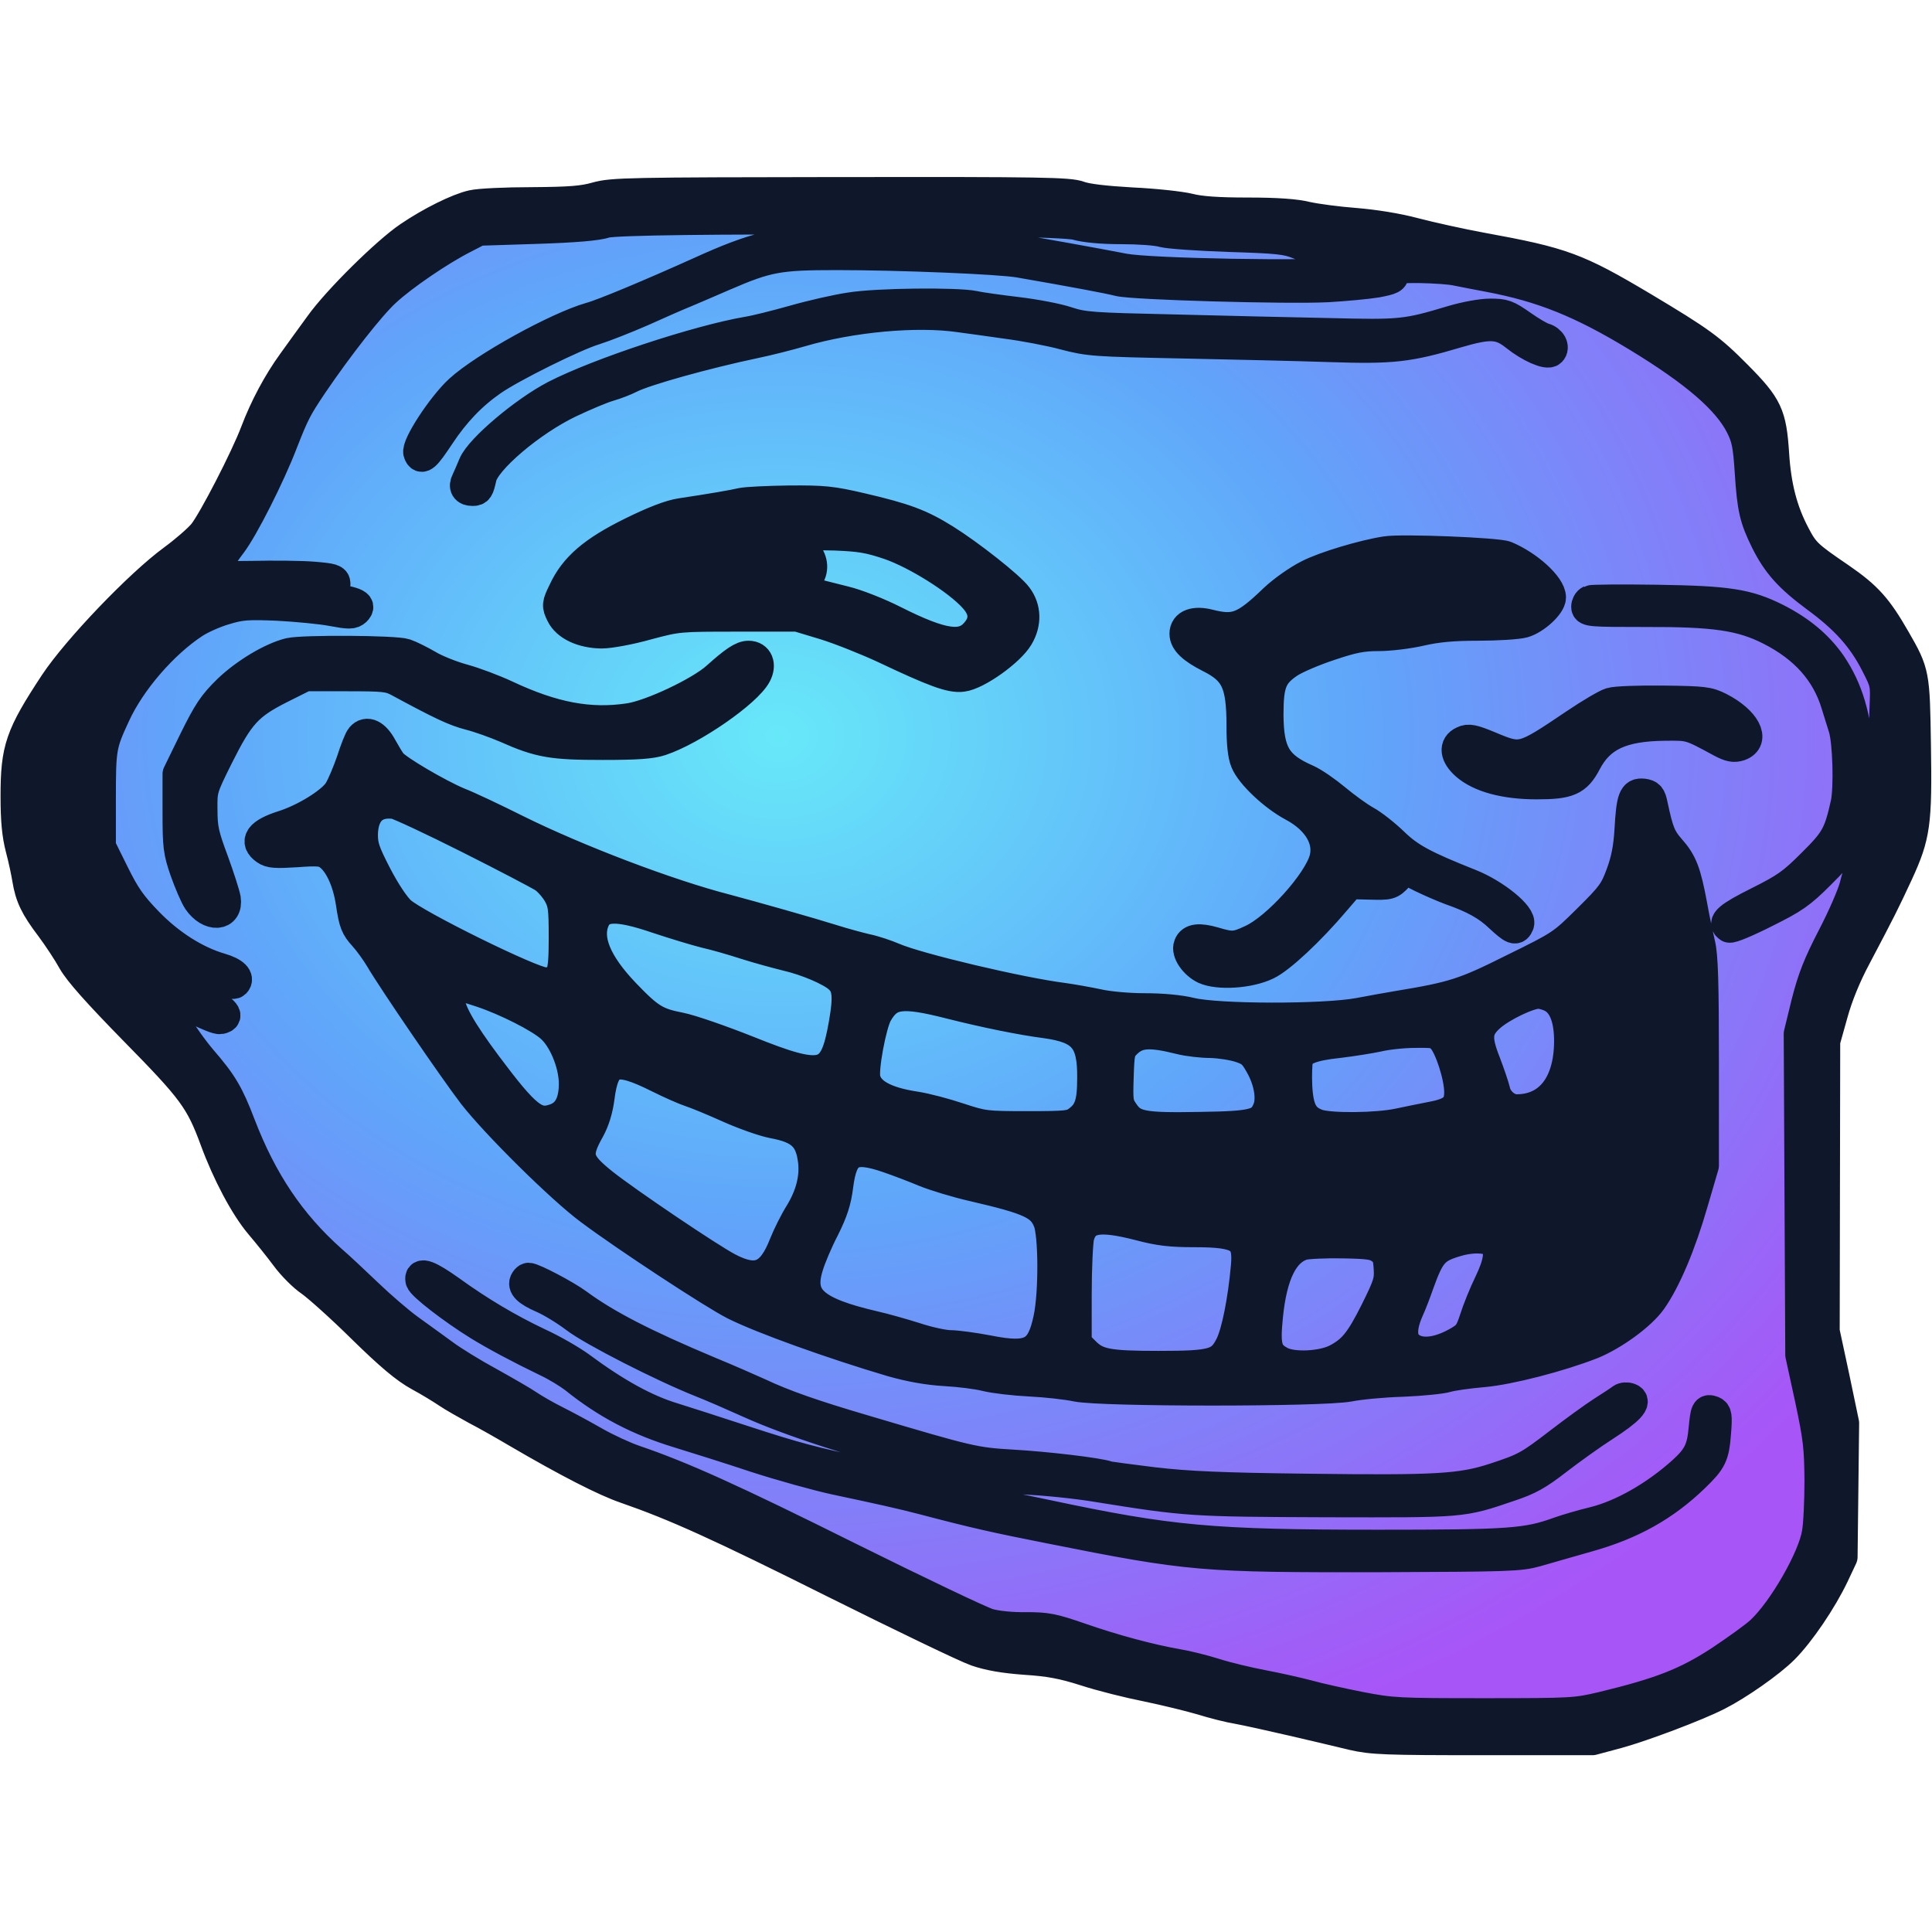
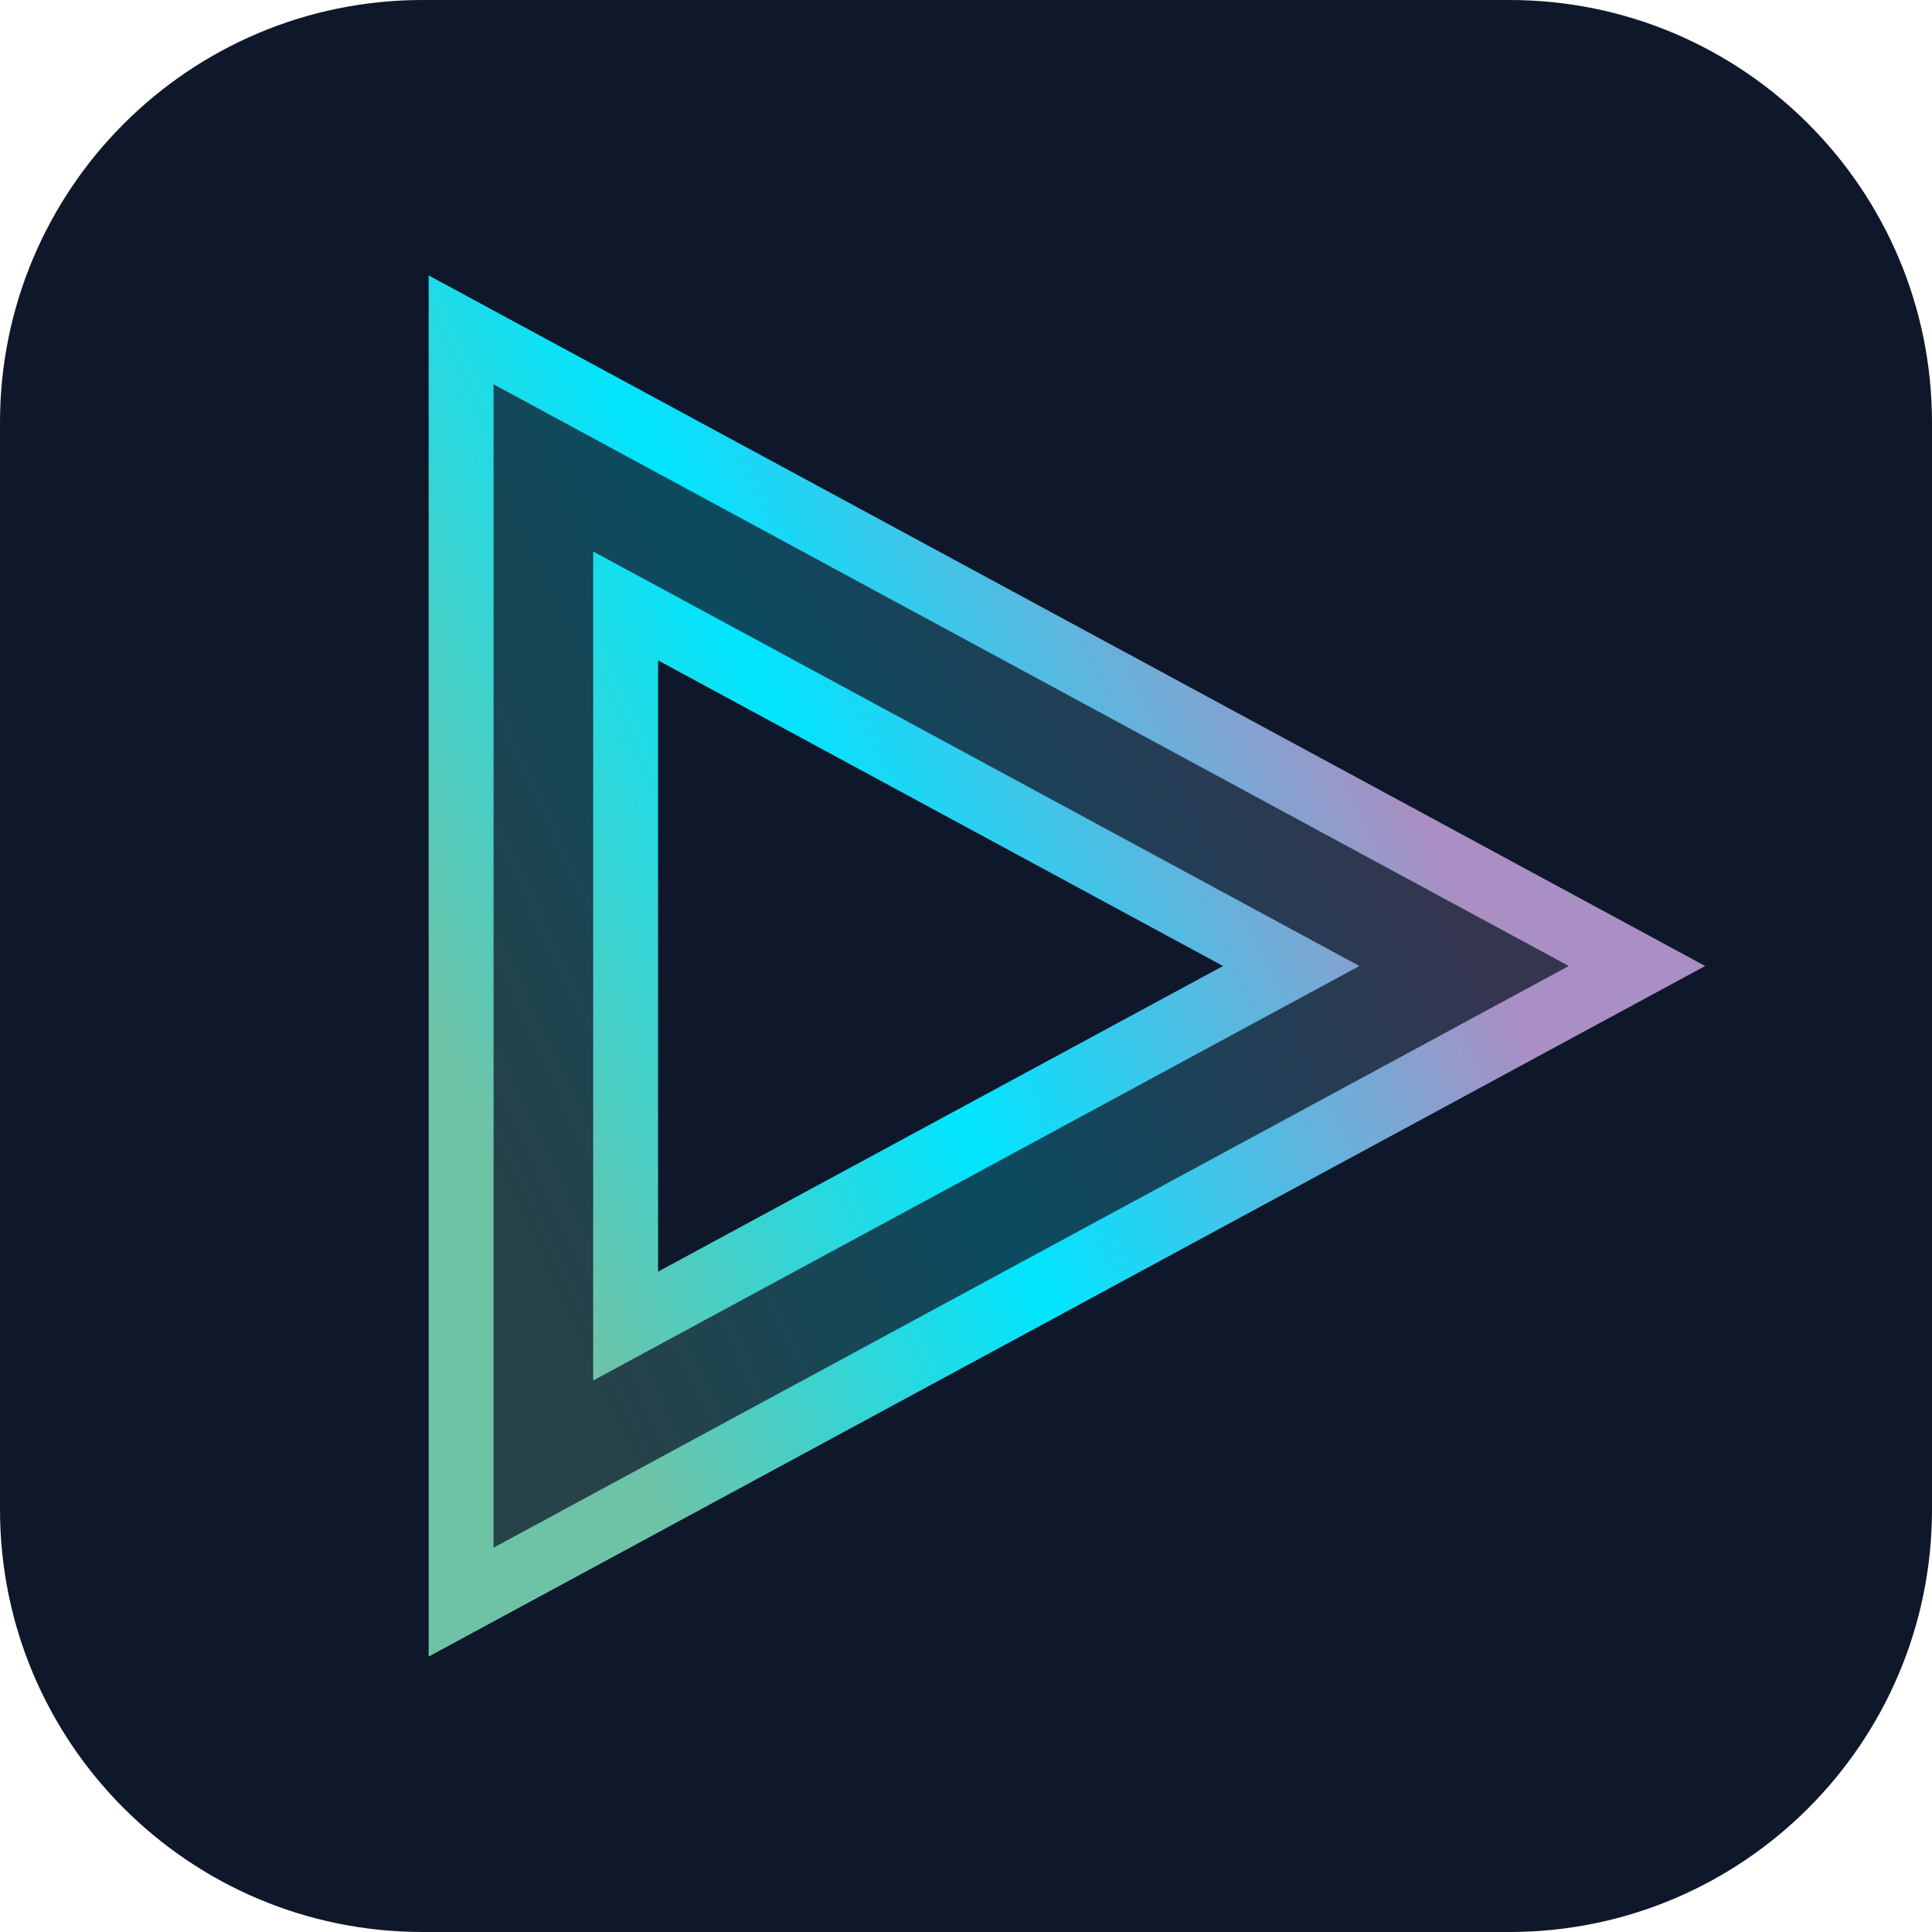
- <svg xmlns="http://www.w3.org/2000/svg" viewBox="0 0 120 120" width="120" height="120" role="img" aria-label="Trollface">
+ <svg xmlns="http://www.w3.org/2000/svg" viewBox="0 0 64 64" width="64" height="64" role="img" aria-label="Pixi Demo Games">
  <defs>
-     <path id="fav-head-path" d="M2250 5960 c-52 -15 -103 -19 -250 -20 -102 0 -205 -5 -229 -11 -55 -12 -162 -65 -244 -121 -85 -57 -277 -246 -345 -342 -31 -43 -79 -108 -105 -145 -55 -76 -106 -171 -142 -266 -38 -101 -164 -345 -202 -392 -19 -23 -71 -68 -116 -101 -130 -95 -370 -346 -457 -477 -133 -202 -150 -252 -150 -435 0 -92 5 -147 19 -201 11 -41 22 -94 26 -119 11 -66 29 -105 89 -184 29 -39 68 -98 86 -131 24 -42 95 -122 240 -270 222 -226 252 -266 309 -421 47 -128 115 -256 173 -325 29 -34 74 -90 100 -125 25 -34 68 -77 95 -95 26 -18 116 -98 198 -179 109 -107 169 -157 220 -185 39 -21 88 -51 110 -66 22 -15 72 -43 110 -64 39 -20 111 -61 160 -90 195 -114 338 -187 417 -214 193 -67 361 -143 809 -367 261 -130 506 -248 544 -261 49 -17 107 -27 190 -33 93 -6 145 -16 230 -43 61 -20 169 -47 240 -61 72 -15 166 -38 210 -51 45 -14 108 -30 140 -35 33 -6 128 -27 210 -46 83 -19 187 -44 233 -55 75 -17 122 -19 504 -19 l420 0 97 26 c95 26 305 105 385 146 79 40 202 126 255 179 62 62 147 187 194 286 l32 68 3 258 3 258 -37 177 -38 177 1 560 1 560 30 107 c19 69 51 147 90 220 98 186 109 208 162 322 66 144 73 190 68 494 -4 274 -5 279 -78 406 -70 122 -108 165 -214 238 -125 85 -138 97 -174 166 -48 91 -73 186 -81 312 -10 152 -24 183 -142 302 -103 104 -140 131 -364 265 -254 151 -308 171 -620 228 -82 15 -199 41 -260 57 -67 18 -156 32 -230 38 -66 5 -149 16 -185 24 -44 11 -117 16 -230 16 -115 0 -183 5 -225 16 -33 8 -132 19 -220 23 -104 6 -175 14 -204 25 -39 14 -137 16 -920 15 -817 -1 -880 -2 -941 -19z" />
-     <radialGradient id="fav-main" cx="40%" cy="65%" r="70%">
-       <stop offset="0%" stop-color="#67e8f9" />
-       <stop offset="45%" stop-color="#60a5fa" />
-       <stop offset="100%" stop-color="#a855f7" />
-     </radialGradient>
+     <linearGradient id="fav-edge" x1="6%" y1="92%" x2="100%" y2="45%">
+       <stop offset="0%" stop-color="#6ec3a7" />
+       <stop offset="45%" stop-color="#00e5ff" />
+       <stop offset="100%" stop-color="#a98fc3" />
+     </linearGradient>
+     <path id="fav-mark" d="M18 15.5 L48.5 32 L18 48.5 Z" />
  </defs>
-   <g transform="translate(1,11.9468) scale(0.160982) translate(-1,-1) translate(0,599) scale(0.1,-0.1)">
-     <use href="#fav-head-path" fill="url(#fav-main)" />
-     <path d="M2250 5960 c-52 -15 -103 -19 -250 -20 -102 0 -205 -5 -229 -11 -55 -12 -162 -65 -244 -121 -85 -57 -277 -246 -345 -342 -31 -43 -79 -108 -105 -145 -55 -76 -106 -171 -142 -266 -38 -101 -164 -345 -202 -392 -19 -23 -71 -68 -116 -101 -130 -95 -370 -346 -457 -477 -133 -202 -150 -252 -150 -435 0 -92 5 -147 19 -201 11 -41 22 -94 26 -119 11 -66 29 -105 89 -184 29 -39 68 -98 86 -131 24 -42 95 -122 240 -270 222 -226 252 -266 309 -421 47 -128 115 -256 173 -325 29 -34 74 -90 100 -125 25 -34 68 -77 95 -95 26 -18 116 -98 198 -179 109 -107 169 -157 220 -185 39 -21 88 -51 110 -66 22 -15 72 -43 110 -64 39 -20 111 -61 160 -90 195 -114 338 -187 417 -214 193 -67 361 -143 809 -367 261 -130 506 -248 544 -261 49 -17 107 -27 190 -33 93 -6 145 -16 230 -43 61 -20 169 -47 240 -61 72 -15 166 -38 210 -51 45 -14 108 -30 140 -35 33 -6 128 -27 210 -46 83 -19 187 -44 233 -55 75 -17 122 -19 504 -19 l420 0 97 26 c95 26 305 105 385 146 79 40 202 126 255 179 62 62 147 187 194 286 l32 68 3 258 3 258 -37 177 -38 177 1 560 1 560 30 107 c19 69 51 147 90 220 98 186 109 208 162 322 66 144 73 190 68 494 -4 274 -5 279 -78 406 -70 122 -108 165 -214 238 -125 85 -138 97 -174 166 -48 91 -73 186 -81 312 -10 152 -24 183 -142 302 -103 104 -140 131 -364 265 -254 151 -308 171 -620 228 -82 15 -199 41 -260 57 -67 18 -156 32 -230 38 -66 5 -149 16 -185 24 -44 11 -117 16 -230 16 -115 0 -183 5 -225 16 -33 8 -132 19 -220 23 -104 6 -175 14 -204 25 -39 14 -137 16 -920 15 -817 -1 -880 -2 -941 -19z m1850 -104 c35 -10 98 -16 175 -16 66 0 138 -5 160 -12 22 -6 137 -14 255 -18 188 -6 222 -9 270 -29 35 -14 88 -24 145 -28 68 -4 104 -12 148 -33 69 -33 67 -34 -103 -51 -150 -15 -764 -4 -865 15 -108 21 -363 67 -430 77 -71 11 -509 28 -716 29 -185 0 -278 -22 -491 -119 -182 -82 -372 -162 -421 -175 -129 -37 -410 -192 -506 -280 -67 -62 -167 -215 -157 -241 10 -28 24 -15 79 68 59 89 123 156 202 211 76 53 320 174 397 197 38 12 119 44 181 71 62 28 137 61 167 73 30 13 97 41 149 64 169 73 211 81 437 81 244 0 630 -16 704 -29 214 -37 351 -63 385 -72 54 -14 648 -31 805 -23 69 4 154 12 190 18 57 11 65 15 64 34 -1 21 3 22 100 22 56 -1 121 -5 146 -11 25 -5 81 -16 124 -24 206 -39 357 -100 571 -230 224 -136 349 -244 400 -345 23 -46 29 -72 36 -179 9 -141 18 -179 61 -266 44 -88 90 -139 192 -215 115 -84 181 -158 232 -258 39 -76 39 -78 35 -172 -5 -130 -5 -248 0 -356 4 -89 3 -92 -30 -145 -53 -83 -71 -123 -86 -186 -8 -32 -46 -120 -85 -195 -56 -108 -77 -162 -101 -256 l-29 -119 3 -619 3 -619 37 -170 c32 -151 36 -186 37 -315 0 -80 -4 -171 -10 -203 -15 -96 -130 -297 -216 -378 -22 -21 -93 -72 -159 -116 -129 -84 -227 -123 -455 -178 -102 -24 -115 -25 -455 -25 -333 0 -356 1 -480 25 -71 14 -161 34 -200 45 -38 10 -117 28 -175 39 -58 11 -142 31 -185 45 -44 14 -109 30 -145 36 -104 18 -246 56 -375 101 -107 37 -129 41 -210 41 -52 -1 -112 5 -143 14 -29 8 -272 124 -540 257 -448 223 -642 311 -827 374 -38 13 -108 45 -155 72 -47 27 -114 63 -150 81 -36 18 -83 45 -105 60 -22 15 -90 54 -151 88 -61 33 -141 82 -177 109 -36 26 -96 70 -134 97 -37 27 -108 88 -158 136 -49 47 -112 106 -140 130 -157 140 -267 303 -351 522 -45 118 -70 160 -148 250 -34 40 -80 104 -100 142 -32 57 -48 74 -98 105 -104 63 -134 88 -163 133 -61 97 -107 166 -145 217 -44 60 -58 101 -91 268 -27 136 -23 236 14 335 23 65 85 173 94 165 2 -3 -7 -49 -21 -103 -19 -73 -29 -144 -37 -281 -11 -202 -7 -249 35 -331 61 -120 214 -288 331 -364 94 -61 233 -130 253 -126 40 8 12 35 -83 83 -180 90 -275 169 -391 323 -94 124 -99 141 -97 327 2 203 9 267 40 385 43 162 196 381 303 432 19 9 78 38 130 65 l95 48 223 -3 c213 -2 222 -2 222 17 0 17 -10 20 -82 26 -46 4 -154 5 -241 3 -86 -1 -157 -1 -157 2 0 10 42 75 80 125 45 59 148 262 197 390 45 115 55 134 116 225 97 143 224 306 283 359 65 60 205 156 299 204 l60 31 220 7 c152 5 236 12 270 23 75 22 1731 15 1815 -8z M3228 5534 c-48 -7 -146 -29 -216 -49 -71 -20 -151 -40 -178 -44 -193 -33 -575 -159 -744 -246 -119 -62 -289 -206 -314 -266 -10 -24 -22 -52 -27 -62 -12 -23 -3 -37 22 -37 20 0 23 5 33 50 14 68 192 219 341 290 55 26 123 55 151 63 28 8 66 23 83 32 57 29 289 94 484 135 48 10 127 30 175 44 194 57 447 80 612 56 30 -4 111 -15 180 -25 69 -9 170 -28 225 -43 96 -25 115 -26 455 -33 195 -4 452 -10 570 -14 240 -8 302 -1 490 55 126 37 166 35 226 -13 55 -44 122 -73 135 -60 15 15 0 42 -26 49 -13 3 -52 26 -86 50 -57 40 -68 44 -121 44 -33 0 -94 -11 -145 -26 -180 -54 -198 -56 -478 -49 -143 3 -413 9 -600 14 -313 7 -346 9 -410 30 -38 13 -124 29 -190 37 -66 8 -142 18 -168 24 -68 14 -375 11 -479 -6z M2810 4780 c-34 -8 -115 -22 -235 -40 -40 -6 -103 -30 -190 -73 -148 -73 -220 -135 -262 -226 -25 -51 -25 -55 -9 -88 21 -44 82 -72 155 -73 30 0 108 14 175 33 120 32 123 32 351 32 l230 0 106 -32 c58 -18 161 -59 230 -91 192 -91 257 -115 300 -109 56 7 182 97 215 153 31 52 29 109 -4 153 -28 39 -186 163 -279 221 -95 59 -153 81 -325 121 -112 26 -143 29 -275 28 -81 -1 -164 -5 -183 -9z m570 -158 c104 -36 264 -136 326 -205 43 -47 46 -92 8 -136 -51 -60 -128 -50 -317 45 -61 31 -145 64 -191 75 -153 38 -156 39 -156 57 0 9 7 26 15 36 21 27 19 63 -5 93 -21 26 -26 54 -12 67 4 4 59 6 122 4 97 -4 130 -9 210 -36z M5295 4593 c-85 -13 -236 -58 -298 -90 -40 -20 -98 -61 -132 -93 -114 -110 -151 -124 -251 -99 -57 15 -94 1 -94 -34 0 -29 30 -57 95 -90 102 -51 125 -100 125 -265 0 -68 5 -115 15 -138 20 -49 109 -133 183 -172 95 -51 142 -130 121 -206 -25 -90 -183 -266 -281 -311 -62 -29 -77 -30 -147 -9 -56 16 -86 13 -95 -12 -10 -25 21 -70 60 -89 52 -24 171 -17 239 16 51 24 165 130 265 248 l55 64 78 -2 c75 -2 79 -1 107 29 l29 31 63 -32 c35 -17 86 -39 113 -49 91 -32 143 -61 190 -106 52 -48 62 -52 72 -27 12 30 -92 115 -188 153 -176 70 -233 100 -294 159 -33 32 -82 71 -110 86 -27 15 -79 53 -115 83 -36 30 -85 64 -110 75 -119 52 -149 103 -150 252 0 121 14 156 81 201 26 17 96 47 157 67 89 30 125 37 189 37 43 0 116 9 163 20 61 14 123 20 220 20 74 0 153 5 175 11 44 12 105 68 105 96 0 43 -87 122 -173 158 -32 13 -401 28 -462 18z M820 4421 c-126 -35 -143 -45 -275 -169 -142 -134 -239 -312 -256 -470 -14 -135 -11 -271 7 -333 33 -111 90 -211 176 -303 81 -88 120 -118 210 -163 70 -35 162 -63 172 -53 18 18 -4 40 -56 55 -96 28 -197 92 -281 179 -63 65 -88 101 -130 186 l-52 105 0 185 c0 196 2 209 56 325 59 129 184 274 304 353 27 18 81 42 119 53 63 19 87 21 206 16 74 -4 169 -13 210 -21 64 -12 77 -12 90 0 24 24 1 33 -139 54 -162 24 -275 25 -361 1z M6083 4404 c-7 -3 -13 -14 -13 -23 0 -17 17 -18 223 -18 271 1 374 -14 486 -71 132 -67 217 -161 255 -287 10 -33 23 -73 28 -90 17 -52 22 -231 9 -293 -27 -120 -39 -143 -130 -233 -76 -76 -101 -94 -209 -148 -114 -57 -139 -79 -112 -96 6 -4 68 22 137 57 111 55 137 73 212 148 94 92 117 133 145 255 13 57 14 91 7 185 -14 170 -44 271 -109 368 -50 72 -119 130 -212 177 -110 55 -184 67 -460 71 -135 2 -251 1 -257 -2z M1065 4201 c-69 -17 -169 -77 -236 -141 -58 -57 -76 -84 -131 -195 l-63 -129 0 -145 c0 -134 2 -153 28 -228 16 -45 38 -97 50 -115 44 -64 114 -60 104 6 -3 17 -24 83 -47 146 -37 99 -43 126 -43 197 -1 80 0 83 61 206 82 164 115 200 239 263 l98 49 160 0 c145 0 164 -2 200 -21 172 -93 218 -114 275 -129 36 -9 100 -32 142 -50 128 -57 176 -65 372 -65 133 0 187 4 223 16 121 40 333 187 368 255 19 36 6 69 -29 69 -24 0 -54 -20 -122 -81 -64 -58 -255 -148 -339 -160 -152 -23 -294 4 -475 89 -47 22 -121 50 -165 62 -44 12 -105 36 -135 54 -31 18 -71 38 -89 44 -37 13 -394 15 -446 3z M6163 4009 c-17 -5 -80 -42 -139 -82 -203 -137 -206 -138 -330 -86 -63 26 -80 30 -100 20 -36 -16 -31 -53 11 -90 54 -47 150 -73 272 -73 122 0 153 13 190 84 53 101 137 140 303 142 100 1 97 2 219 -64 34 -18 49 -21 70 -14 60 21 22 94 -77 145 -44 22 -59 24 -217 26 -93 1 -184 -2 -202 -8z M1342 3877 c-7 -8 -23 -49 -37 -93 -15 -43 -37 -96 -50 -116 -28 -43 -132 -107 -215 -133 -88 -28 -111 -59 -67 -90 18 -13 39 -14 119 -9 80 6 102 4 121 -9 43 -28 78 -102 91 -192 11 -73 17 -89 48 -123 20 -22 48 -61 64 -88 48 -82 281 -423 358 -524 88 -113 339 -362 451 -445 139 -104 476 -325 557 -366 108 -54 375 -150 608 -219 71 -20 137 -32 205 -36 55 -3 126 -12 157 -20 32 -8 108 -17 170 -20 62 -3 143 -12 180 -20 97 -20 946 -20 1051 0 40 8 133 17 207 19 74 3 151 11 170 17 19 6 83 15 141 20 101 9 294 59 419 108 81 33 188 110 229 168 54 76 113 215 160 379 l41 140 0 399 c0 305 -3 411 -14 455 -7 31 -22 99 -31 151 -24 128 -38 164 -84 216 -36 41 -46 65 -68 169 -7 34 -12 40 -35 43 -36 4 -44 -15 -51 -138 -4 -68 -13 -116 -33 -170 -25 -68 -36 -84 -128 -175 -100 -99 -103 -101 -288 -192 -190 -95 -230 -108 -448 -144 -30 -5 -98 -17 -150 -27 -137 -25 -544 -24 -647 1 -45 11 -112 17 -180 17 -60 0 -139 7 -178 16 -38 8 -99 19 -135 24 -166 21 -563 115 -655 155 -28 12 -75 28 -105 34 -30 7 -89 23 -130 36 -89 28 -305 89 -410 117 -226 58 -579 193 -809 307 -86 43 -187 91 -226 106 -76 32 -234 124 -256 151 -8 9 -25 38 -39 63 -26 48 -57 63 -78 38z m416 -389 c141 -71 271 -139 289 -151 18 -12 42 -40 55 -62 20 -36 23 -53 23 -171 0 -153 -9 -174 -76 -174 -48 0 -499 222 -556 274 -23 21 -59 75 -93 140 -47 91 -54 114 -54 159 2 88 47 130 126 119 16 -3 145 -63 286 -134z m727 -308 c66 -22 149 -47 185 -56 36 -8 106 -28 155 -44 50 -16 121 -35 157 -44 79 -18 175 -59 205 -88 33 -30 37 -71 18 -178 -37 -211 -78 -222 -372 -104 -103 41 -221 82 -262 90 -93 18 -120 35 -213 132 -111 116 -150 212 -117 286 26 57 88 59 244 6z m-679 -285 c96 -32 224 -97 267 -135 49 -42 89 -138 91 -214 1 -79 -24 -126 -78 -143 -71 -24 -111 8 -260 207 -103 138 -146 215 -146 263 0 54 20 58 126 22z m1811 -45 c135 -34 273 -62 366 -74 144 -20 182 -64 181 -211 0 -100 -12 -136 -57 -169 -26 -19 -42 -21 -195 -21 -161 0 -170 1 -264 32 -54 18 -129 38 -169 44 -119 18 -182 54 -194 109 -9 39 23 208 46 251 46 81 94 88 286 39z m2323 23 c43 -25 65 -84 64 -173 -2 -163 -78 -260 -205 -260 -37 0 -76 34 -84 73 -4 17 -21 67 -37 109 -38 96 -34 132 19 179 46 40 149 89 186 89 16 0 42 -8 57 -17z m-1439 -159 c31 -8 85 -14 120 -14 35 -1 86 -9 113 -18 42 -14 53 -25 77 -68 35 -61 47 -132 29 -174 -24 -57 -53 -65 -265 -68 -220 -4 -256 3 -293 58 -22 32 -23 43 -20 137 3 95 5 104 29 129 44 44 90 48 210 18z m1013 1 c29 -32 66 -146 66 -207 0 -58 -26 -81 -107 -96 -32 -6 -89 -18 -128 -26 -83 -18 -265 -20 -314 -3 -56 20 -75 56 -80 148 -2 43 0 90 3 104 9 36 54 54 159 65 50 6 119 17 152 24 33 8 97 15 143 15 76 1 85 -1 106 -24z m-3026 -149 c48 -24 105 -49 127 -56 22 -7 87 -34 145 -60 58 -26 134 -53 170 -60 109 -20 146 -55 157 -149 7 -65 -10 -132 -52 -201 -19 -30 -46 -84 -60 -119 -49 -126 -107 -150 -218 -92 -73 38 -394 255 -482 325 -103 82 -110 111 -53 212 18 33 31 75 37 121 19 148 61 163 229 79z m888 -310 c38 -13 101 -37 139 -53 39 -16 124 -42 190 -57 220 -51 263 -71 289 -136 21 -53 22 -276 1 -375 -28 -134 -71 -157 -233 -125 -57 11 -124 20 -148 20 -24 0 -85 13 -136 30 -51 16 -122 36 -158 44 -236 55 -295 108 -255 234 9 31 37 97 62 145 33 66 46 107 53 164 17 135 57 157 196 109z m970 -261 c75 -20 121 -25 210 -25 178 0 211 -22 201 -134 -12 -134 -37 -257 -61 -305 -37 -73 -66 -81 -279 -81 -195 0 -237 8 -284 55 l-33 33 0 188 c0 104 5 206 10 226 21 74 77 84 236 43z m1371 -71 c22 -30 15 -76 -22 -153 -20 -41 -45 -103 -56 -138 -18 -55 -26 -66 -62 -87 -63 -37 -121 -49 -163 -36 -59 20 -70 72 -33 157 12 26 29 71 39 100 44 123 61 142 152 168 64 18 128 13 145 -11z m-440 -20 c24 -18 28 -29 31 -76 3 -49 -3 -66 -52 -165 -59 -118 -88 -153 -151 -186 -57 -29 -168 -34 -215 -10 -56 29 -64 59 -52 177 16 162 61 253 136 276 17 5 86 8 153 7 106 -2 125 -5 150 -23z M1572 1783 c3 -18 123 -111 225 -174 62 -38 157 -89 263 -140 36 -17 83 -46 105 -63 123 -99 247 -164 402 -211 65 -20 199 -62 298 -95 99 -32 236 -70 305 -85 179 -38 255 -55 340 -77 197 -52 282 -71 490 -112 542 -108 586 -111 1270 -110 500 2 540 3 605 21 39 11 128 37 199 57 168 47 295 118 410 229 68 66 76 82 83 173 5 63 3 74 -11 80 -24 9 -26 4 -33 -67 -7 -80 -23 -112 -83 -166 -106 -95 -233 -167 -341 -194 -46 -11 -107 -29 -135 -39 -124 -45 -189 -50 -698 -50 -644 0 -805 15 -1281 116 -38 8 -114 24 -169 34 -54 11 -102 22 -106 25 -4 3 -36 11 -71 19 -35 9 -109 27 -164 41 -55 14 -145 34 -200 45 -182 37 -258 57 -460 123 -110 36 -231 75 -270 87 -106 32 -221 95 -360 198 -33 24 -105 66 -160 91 -118 56 -229 122 -341 203 -83 59 -118 72 -112 41z M1976 1781 c-13 -20 8 -40 65 -65 33 -14 90 -49 127 -77 66 -51 339 -190 485 -248 41 -16 126 -53 188 -81 155 -70 401 -150 764 -248 130 -35 168 -41 290 -46 77 -3 208 -16 290 -30 343 -55 361 -56 880 -58 535 -1 520 -3 708 61 72 24 107 43 184 103 52 40 133 98 180 128 96 62 127 95 98 106 -10 4 -23 3 -30 -2 -6 -5 -39 -27 -74 -49 -34 -22 -107 -75 -163 -118 -121 -93 -134 -100 -252 -139 -131 -43 -227 -48 -716 -42 -343 4 -470 10 -600 25 -91 11 -171 22 -178 24 -35 13 -241 37 -366 44 -150 9 -163 12 -571 133 -201 59 -315 99 -410 144 -38 17 -124 55 -190 82 -255 107 -400 182 -510 263 -43 32 -170 99 -188 99 -3 0 -8 -4 -11 -9z" fill="#0f172a" stroke="#0f172a" stroke-width="120" stroke-linejoin="round" />
+   <rect width="64" height="64" rx="14" fill="#0f172a" />
+   <g fill="none" stroke-linejoin="miter" stroke-miterlimit="6">
+     <use href="#fav-mark" stroke="url(#fav-edge)" stroke-width="7.6" />
+     <use href="#fav-mark" stroke="#0f172a" stroke-width="3.3" opacity="0.75" />
  </g>
</svg>
